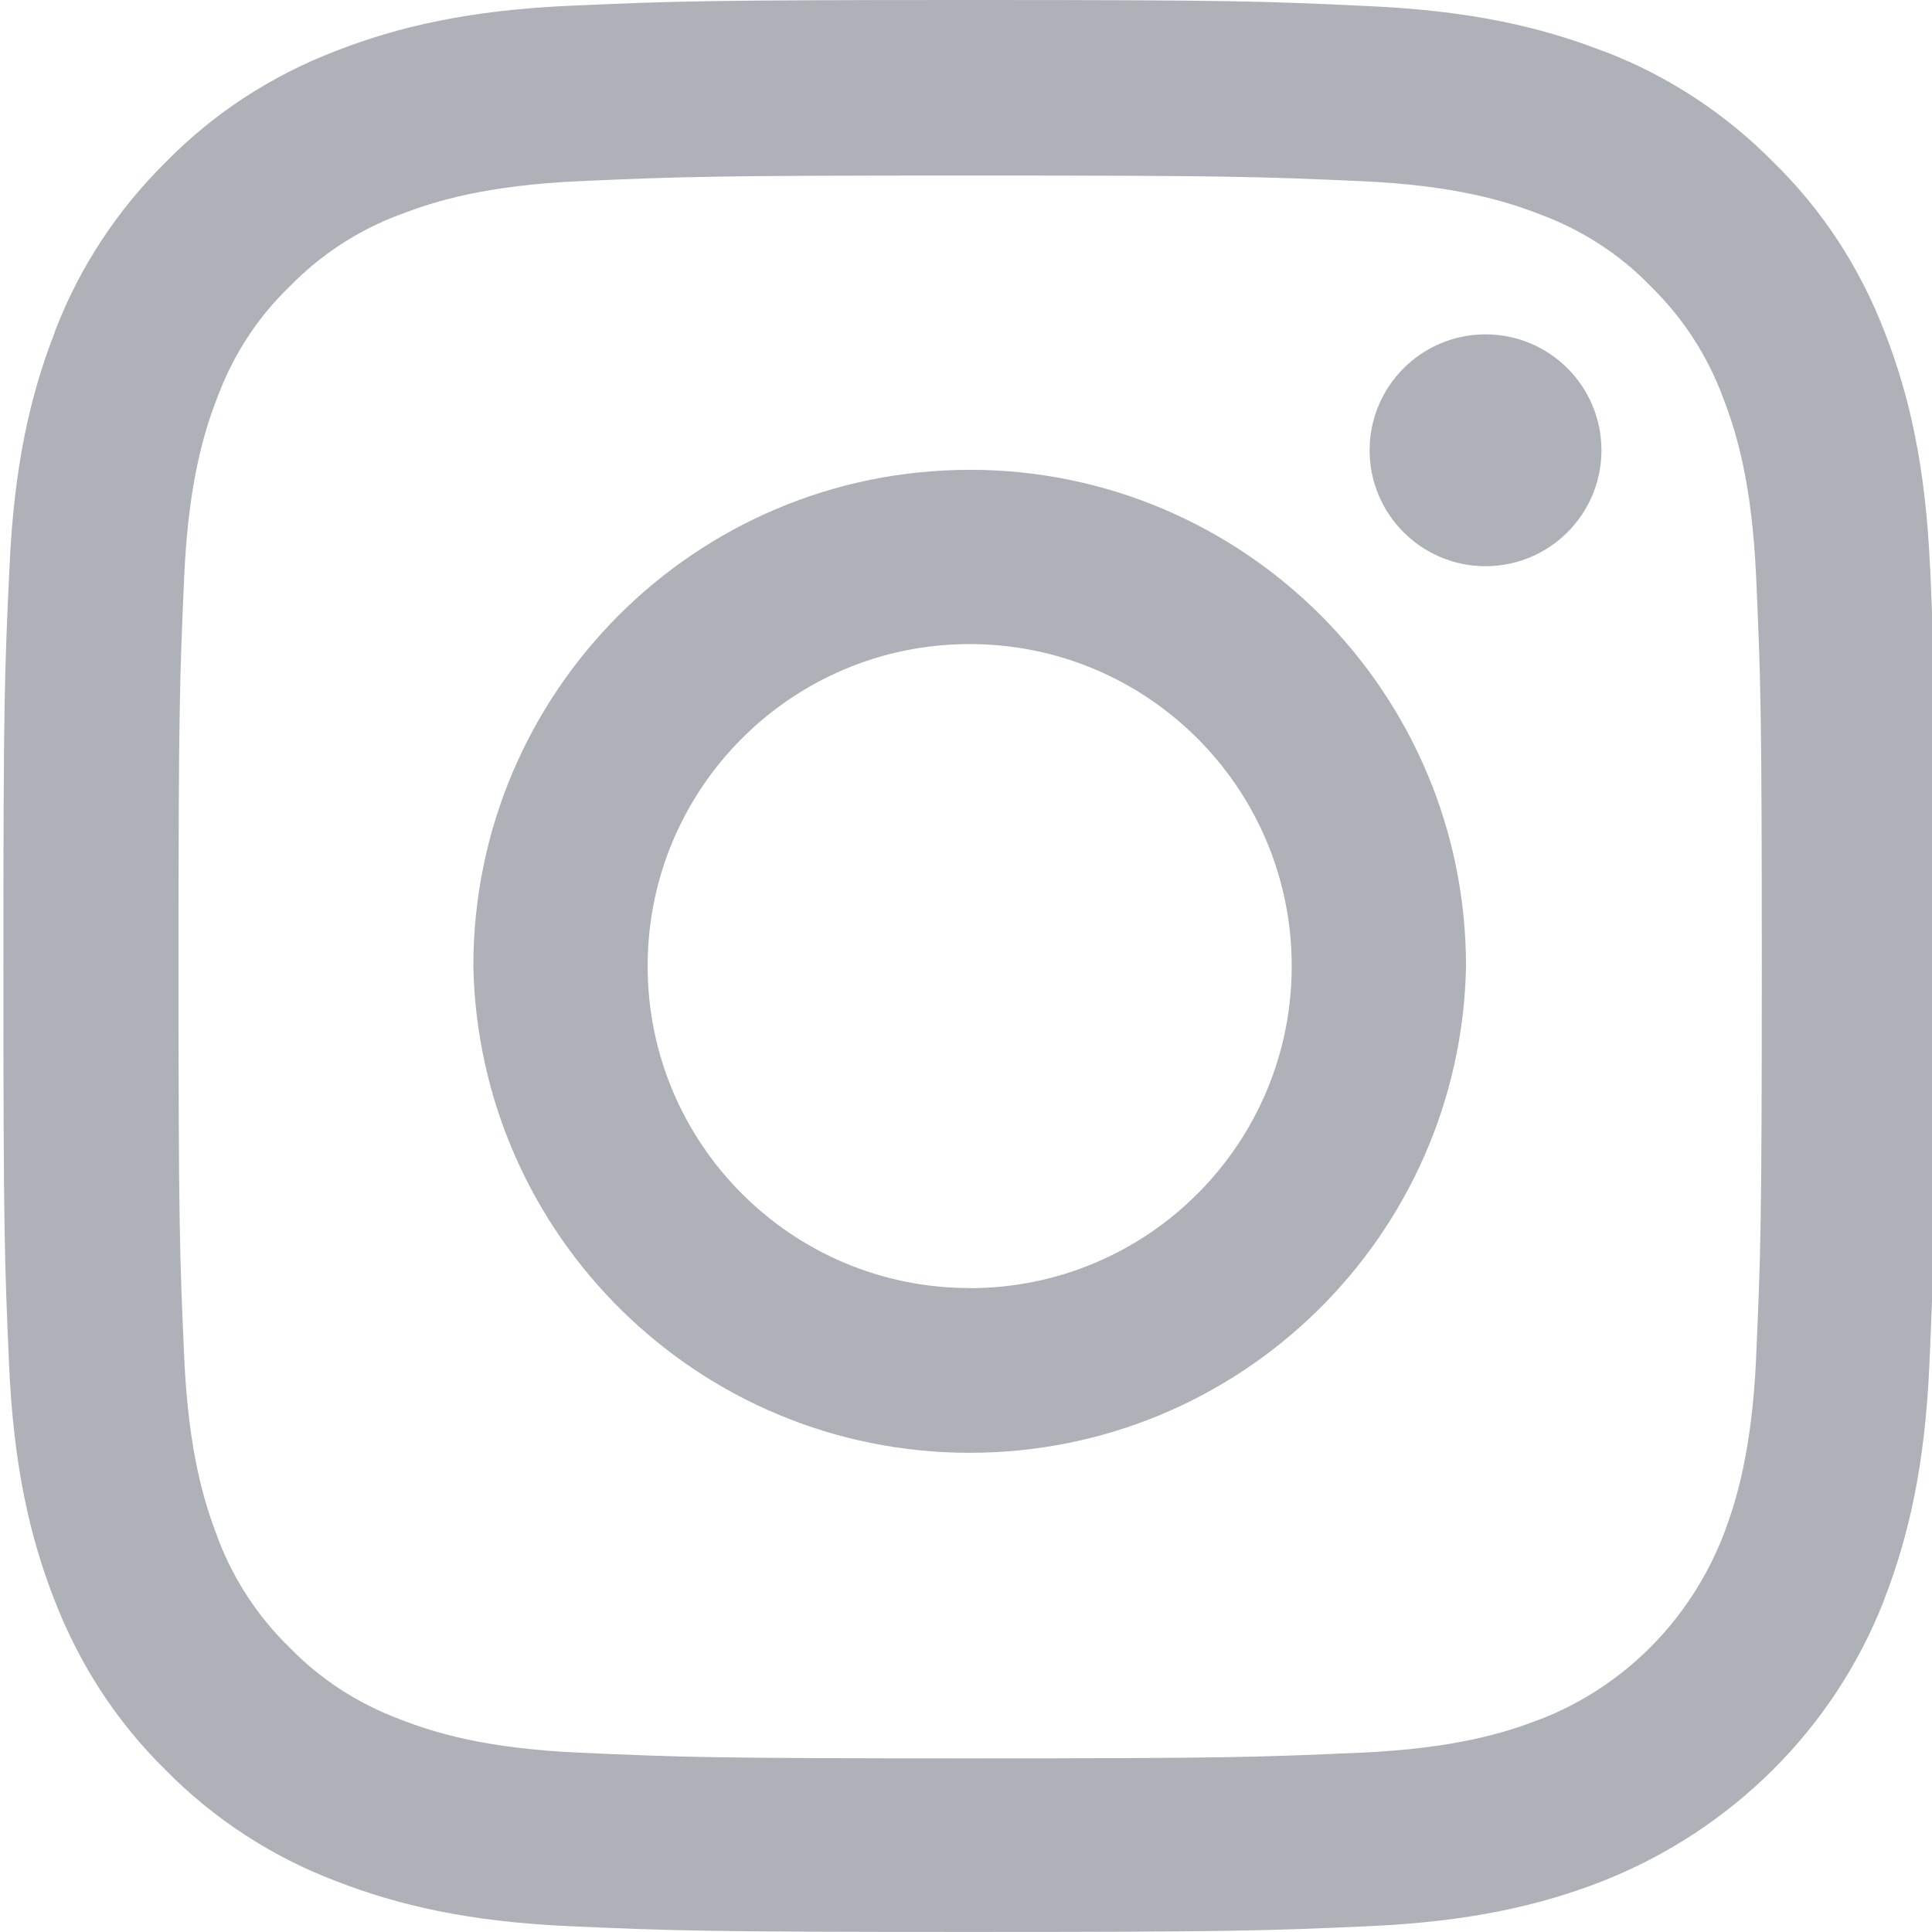
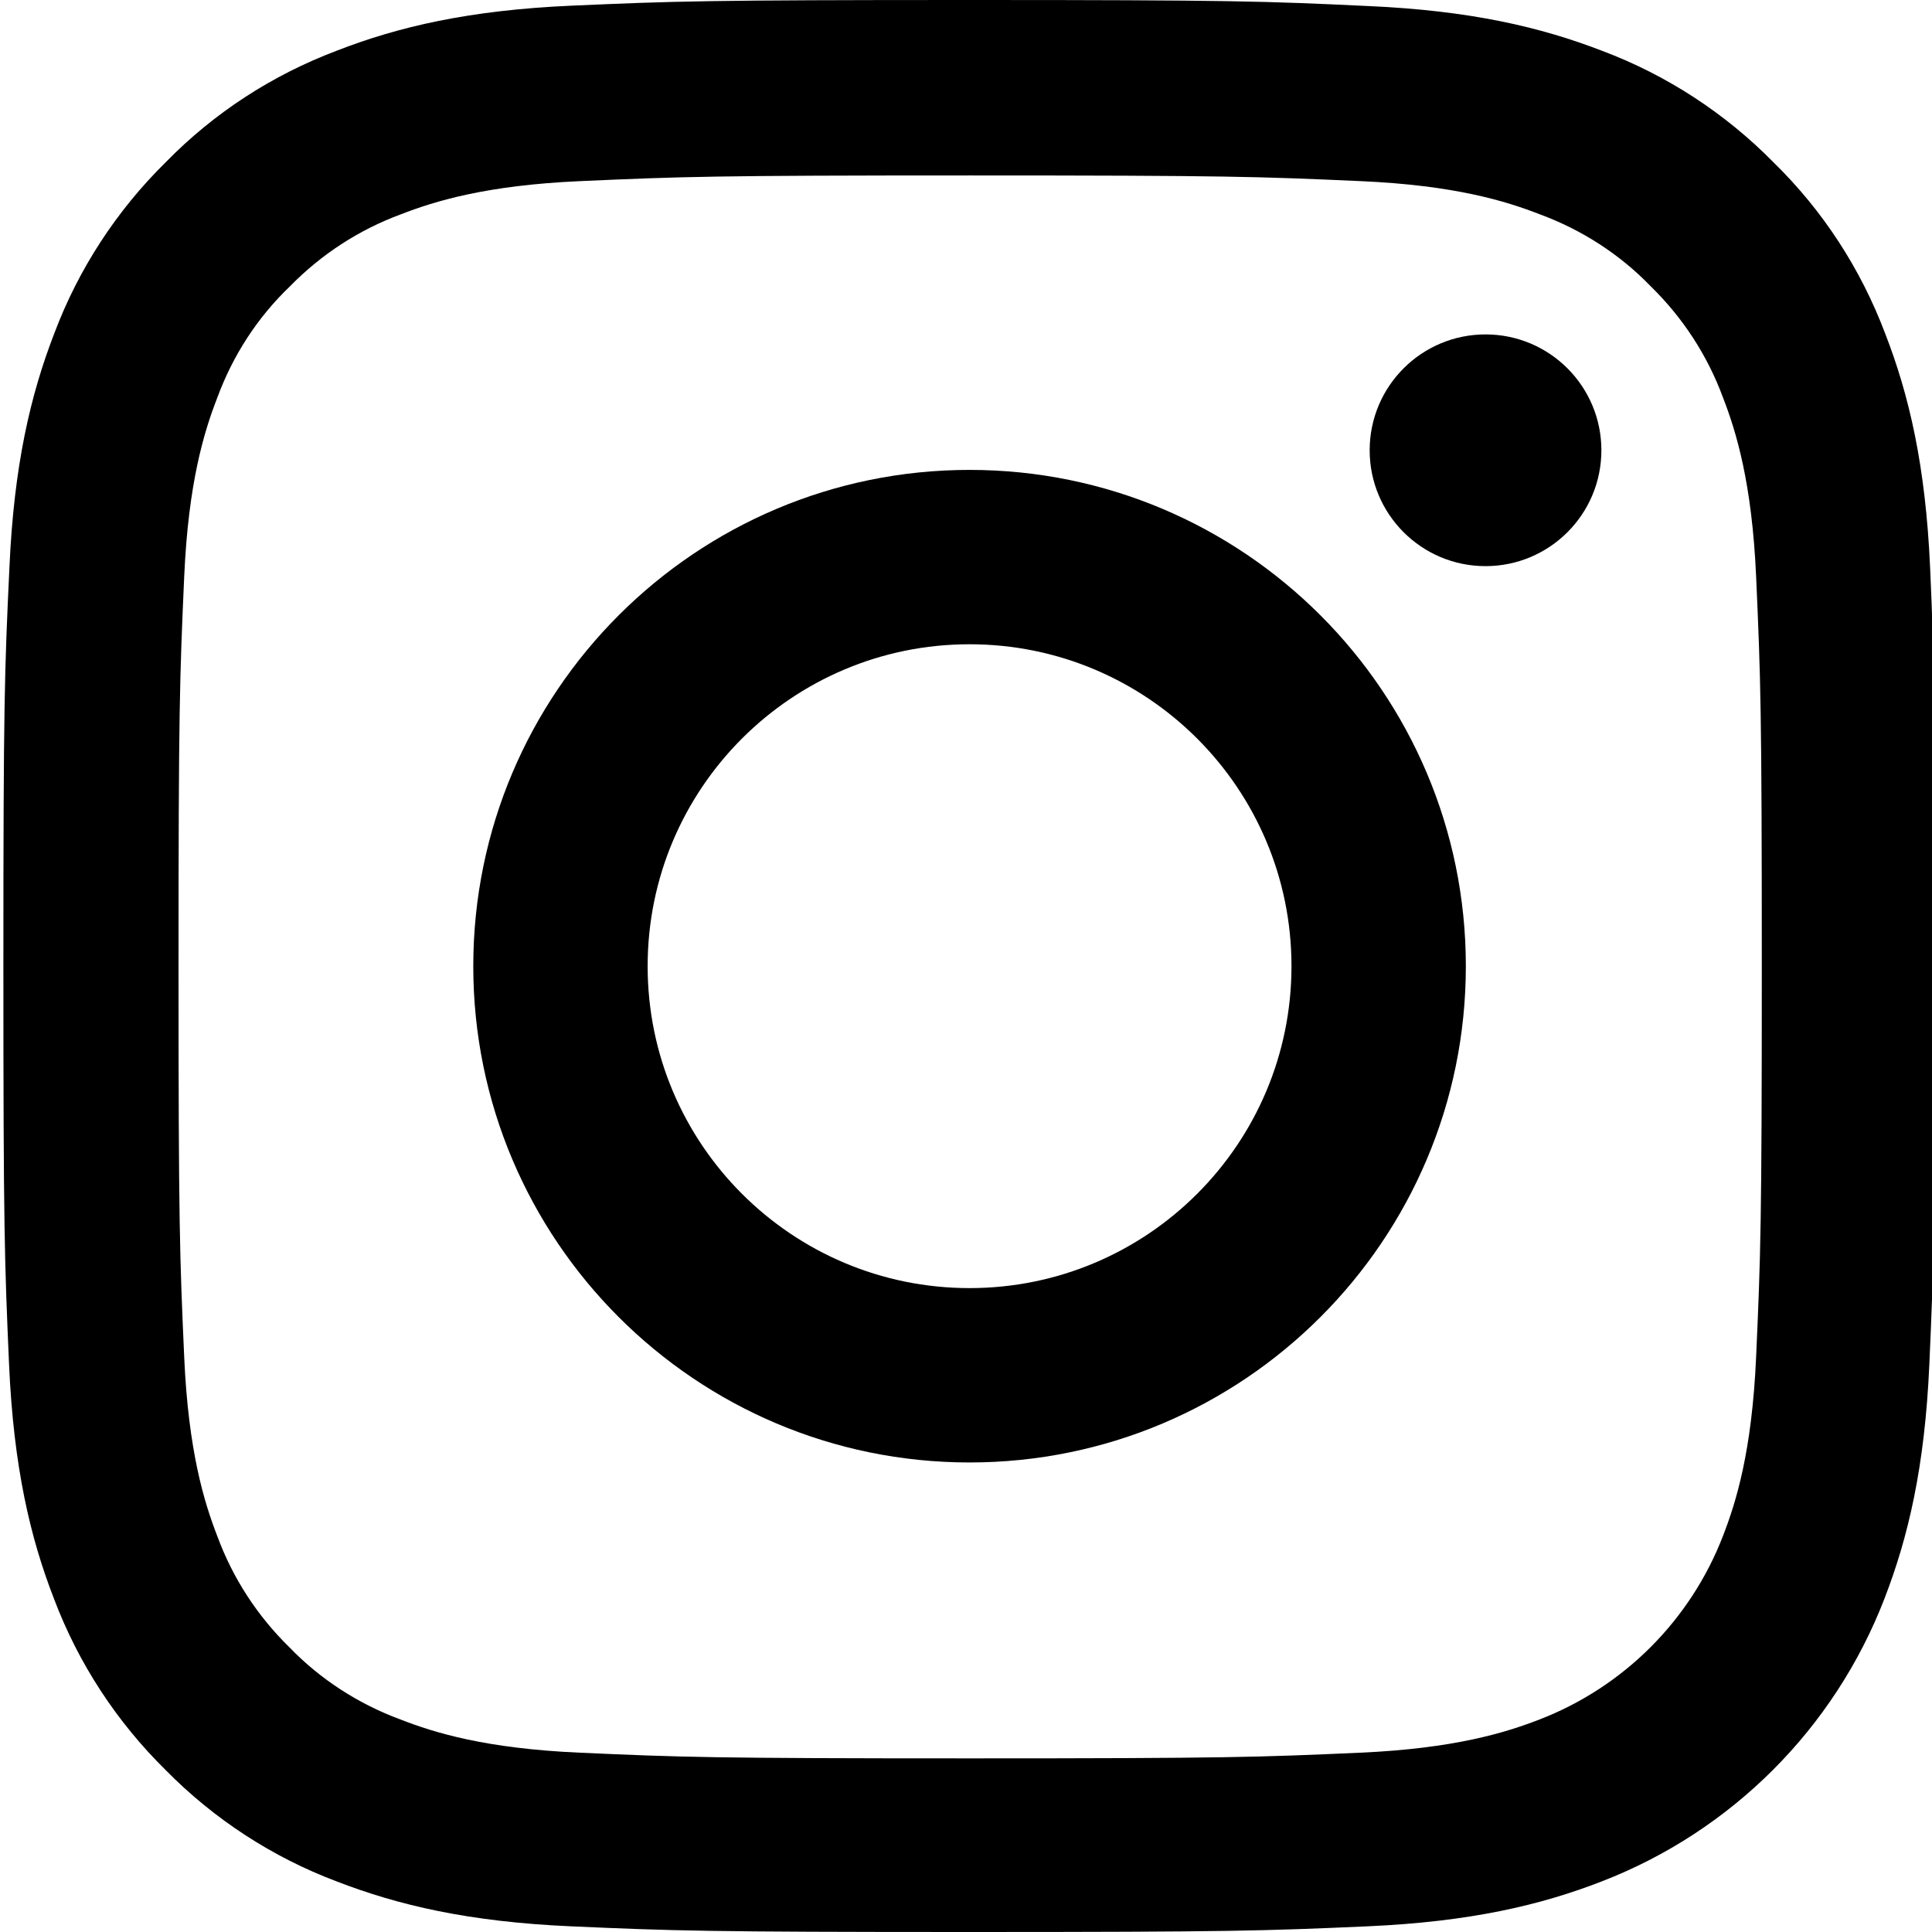
<svg xmlns="http://www.w3.org/2000/svg" version="1.1" width="32" height="32" viewBox="0 0 32 32">
-   <path fill="#afb1b8" d="M31.968 9.408c-0.074-1.701-0.349-2.869-0.742-3.882-0.424-1.111-1.054-2.059-1.85-2.837l-0.001-0.001c-0.78-0.792-1.724-1.419-2.778-1.827l-0.054-0.018c-1.019-0.394-2.181-0.667-3.882-0.742-1.712-0.082-2.256-0.101-6.602-0.101-4.344 0-4.888 0.019-6.595 0.094-1.699 0.074-2.869 0.349-3.88 0.742-1.112 0.424-2.060 1.054-2.839 1.85l-0.001 0.001c-0.791 0.78-1.418 1.724-1.825 2.778l-0.018 0.054c-0.395 1.019-0.669 2.181-0.744 3.882-0.082 1.712-0.101 2.256-0.101 6.602 0 4.344 0.019 4.888 0.094 6.595 0.075 1.701 0.35 2.869 0.744 3.882 0.426 1.11 1.055 2.057 1.849 2.837l0.001 0.001c0.8 0.813 1.77 1.443 2.832 1.843 1.019 0.395 2.182 0.67 3.882 0.744 1.707 0.075 2.251 0.094 6.595 0.094 4.346 0 4.89-0.019 6.595-0.094 1.701-0.074 2.869-0.349 3.882-0.742 2.157-0.85 3.833-2.526 4.664-4.628l0.019-0.055c0.394-1.019 0.669-2.182 0.744-3.882 0.075-1.707 0.093-2.251 0.093-6.595s-0.006-4.888-0.080-6.595zM29.088 22.474c-0.070 1.563-0.333 2.406-0.55 2.97-0.552 1.399-1.64 2.486-3.004 3.024l-0.036 0.012c-0.56 0.219-1.411 0.482-2.968 0.55-1.688 0.075-2.194 0.094-6.464 0.094-4.269 0-4.782-0.019-6.464-0.094-1.563-0.069-2.406-0.331-2.97-0.55-0.721-0.269-1.334-0.676-1.836-1.192l-0.001-0.001c-0.517-0.503-0.924-1.117-1.184-1.803l-0.011-0.034c-0.218-0.563-0.48-1.413-0.549-2.97-0.075-1.688-0.094-2.195-0.094-6.464 0-4.27 0.019-4.784 0.094-6.464 0.069-1.563 0.331-2.406 0.549-2.97 0.269-0.722 0.678-1.337 1.198-1.837l0.002-0.002c0.504-0.517 1.119-0.923 1.806-1.182l0.034-0.011c0.56-0.219 1.411-0.48 2.968-0.55 1.688-0.074 2.195-0.093 6.464-0.093 4.275 0 4.782 0.019 6.464 0.093 1.563 0.069 2.406 0.331 2.97 0.55 0.693 0.256 1.325 0.662 1.837 1.194 0.531 0.52 0.938 1.144 1.195 1.84 0.218 0.56 0.48 1.411 0.549 2.968 0.075 1.688 0.094 2.194 0.094 6.464 0 4.269-0.019 4.768-0.094 6.458z" />
-   <path fill="#afb1b8" d="M16.059 7.782c-4.539 0.002-8.218 3.682-8.219 8.221v0c0.091 4.471 3.737 8.060 8.221 8.060s8.13-3.589 8.221-8.052l0-0.009c-0.001-4.54-3.681-8.22-8.221-8.221h-0zM16.059 21.334c-2.945-0-5.332-2.388-5.332-5.333s2.388-5.333 5.333-5.333c0 0 0.001 0 0.001 0h-0c2.946 0 5.334 2.388 5.334 5.334s-2.388 5.334-5.334 5.334v0zM26.525 7.458c0 1.060-0.86 1.92-1.92 1.92s-1.92-0.86-1.92-1.92v0c0-1.060 0.86-1.92 1.92-1.92s1.92 0.86 1.92 1.92v0z" />
+   <path d="M31.969 9.408c-0.075-1.7-0.35-2.869-0.744-3.882-0.406-1.075-1.032-2.038-1.851-2.838-0.8-0.813-1.769-1.444-2.832-1.844-1.019-0.394-2.182-0.669-3.882-0.744-1.713-0.081-2.257-0.1-6.601-0.1s-4.888 0.019-6.595 0.094c-1.7 0.075-2.869 0.35-3.882 0.744-1.075 0.406-2.038 1.031-2.838 1.85-0.813 0.8-1.444 1.769-1.844 2.832-0.394 1.019-0.669 2.182-0.744 3.882-0.081 1.713-0.1 2.257-0.1 6.601s0.019 4.888 0.094 6.595c0.075 1.7 0.35 2.869 0.744 3.882 0.406 1.075 1.038 2.038 1.85 2.838 0.8 0.813 1.769 1.444 2.832 1.844 1.019 0.394 2.182 0.669 3.882 0.744 1.706 0.075 2.25 0.094 6.595 0.094s4.888-0.019 6.595-0.094c1.7-0.075 2.869-0.35 3.882-0.744 2.151-0.832 3.851-2.532 4.682-4.682 0.394-1.019 0.669-2.182 0.744-3.882 0.075-1.707 0.094-2.251 0.094-6.595s-0.006-4.888-0.081-6.595zM29.087 22.473c-0.069 1.563-0.331 2.407-0.55 2.969-0.538 1.394-1.644 2.5-3.038 3.038-0.563 0.219-1.413 0.481-2.969 0.55-1.688 0.075-2.194 0.094-6.464 0.094s-4.782-0.019-6.464-0.094c-1.563-0.069-2.407-0.331-2.969-0.55-0.694-0.256-1.325-0.663-1.838-1.194-0.531-0.519-0.938-1.144-1.194-1.838-0.219-0.563-0.481-1.413-0.55-2.969-0.075-1.688-0.094-2.194-0.094-6.464s0.019-4.782 0.094-6.464c0.069-1.563 0.331-2.407 0.55-2.969 0.256-0.694 0.663-1.325 1.2-1.838 0.519-0.531 1.144-0.938 1.838-1.194 0.563-0.219 1.413-0.481 2.969-0.55 1.688-0.075 2.194-0.094 6.464-0.094 4.276 0 4.782 0.019 6.464 0.094 1.563 0.069 2.407 0.331 2.969 0.55 0.694 0.256 1.325 0.662 1.838 1.194 0.531 0.519 0.938 1.144 1.194 1.838 0.219 0.563 0.481 1.413 0.55 2.969 0.075 1.688 0.094 2.194 0.094 6.464s-0.019 4.77-0.094 6.458z" />
+   <path d="M16.059 7.783c-4.538 0-8.22 3.682-8.22 8.22s3.682 8.22 8.22 8.22c4.538 0 8.22-3.682 8.22-8.22s-3.682-8.22-8.22-8.22zM16.059 21.335c-2.944 0-5.332-2.388-5.332-5.332s2.388-5.332 5.332-5.332c2.944 0 5.332 2.388 5.332 5.332s-2.388 5.332-5.332 5.332z" />
+   <path d="M26.524 7.458c0 1.060-0.859 1.919-1.919 1.919s-1.919-0.859-1.919-1.919c0-1.060 0.859-1.919 1.919-1.919s1.919 0.859 1.919 1.919z" />
</svg>
